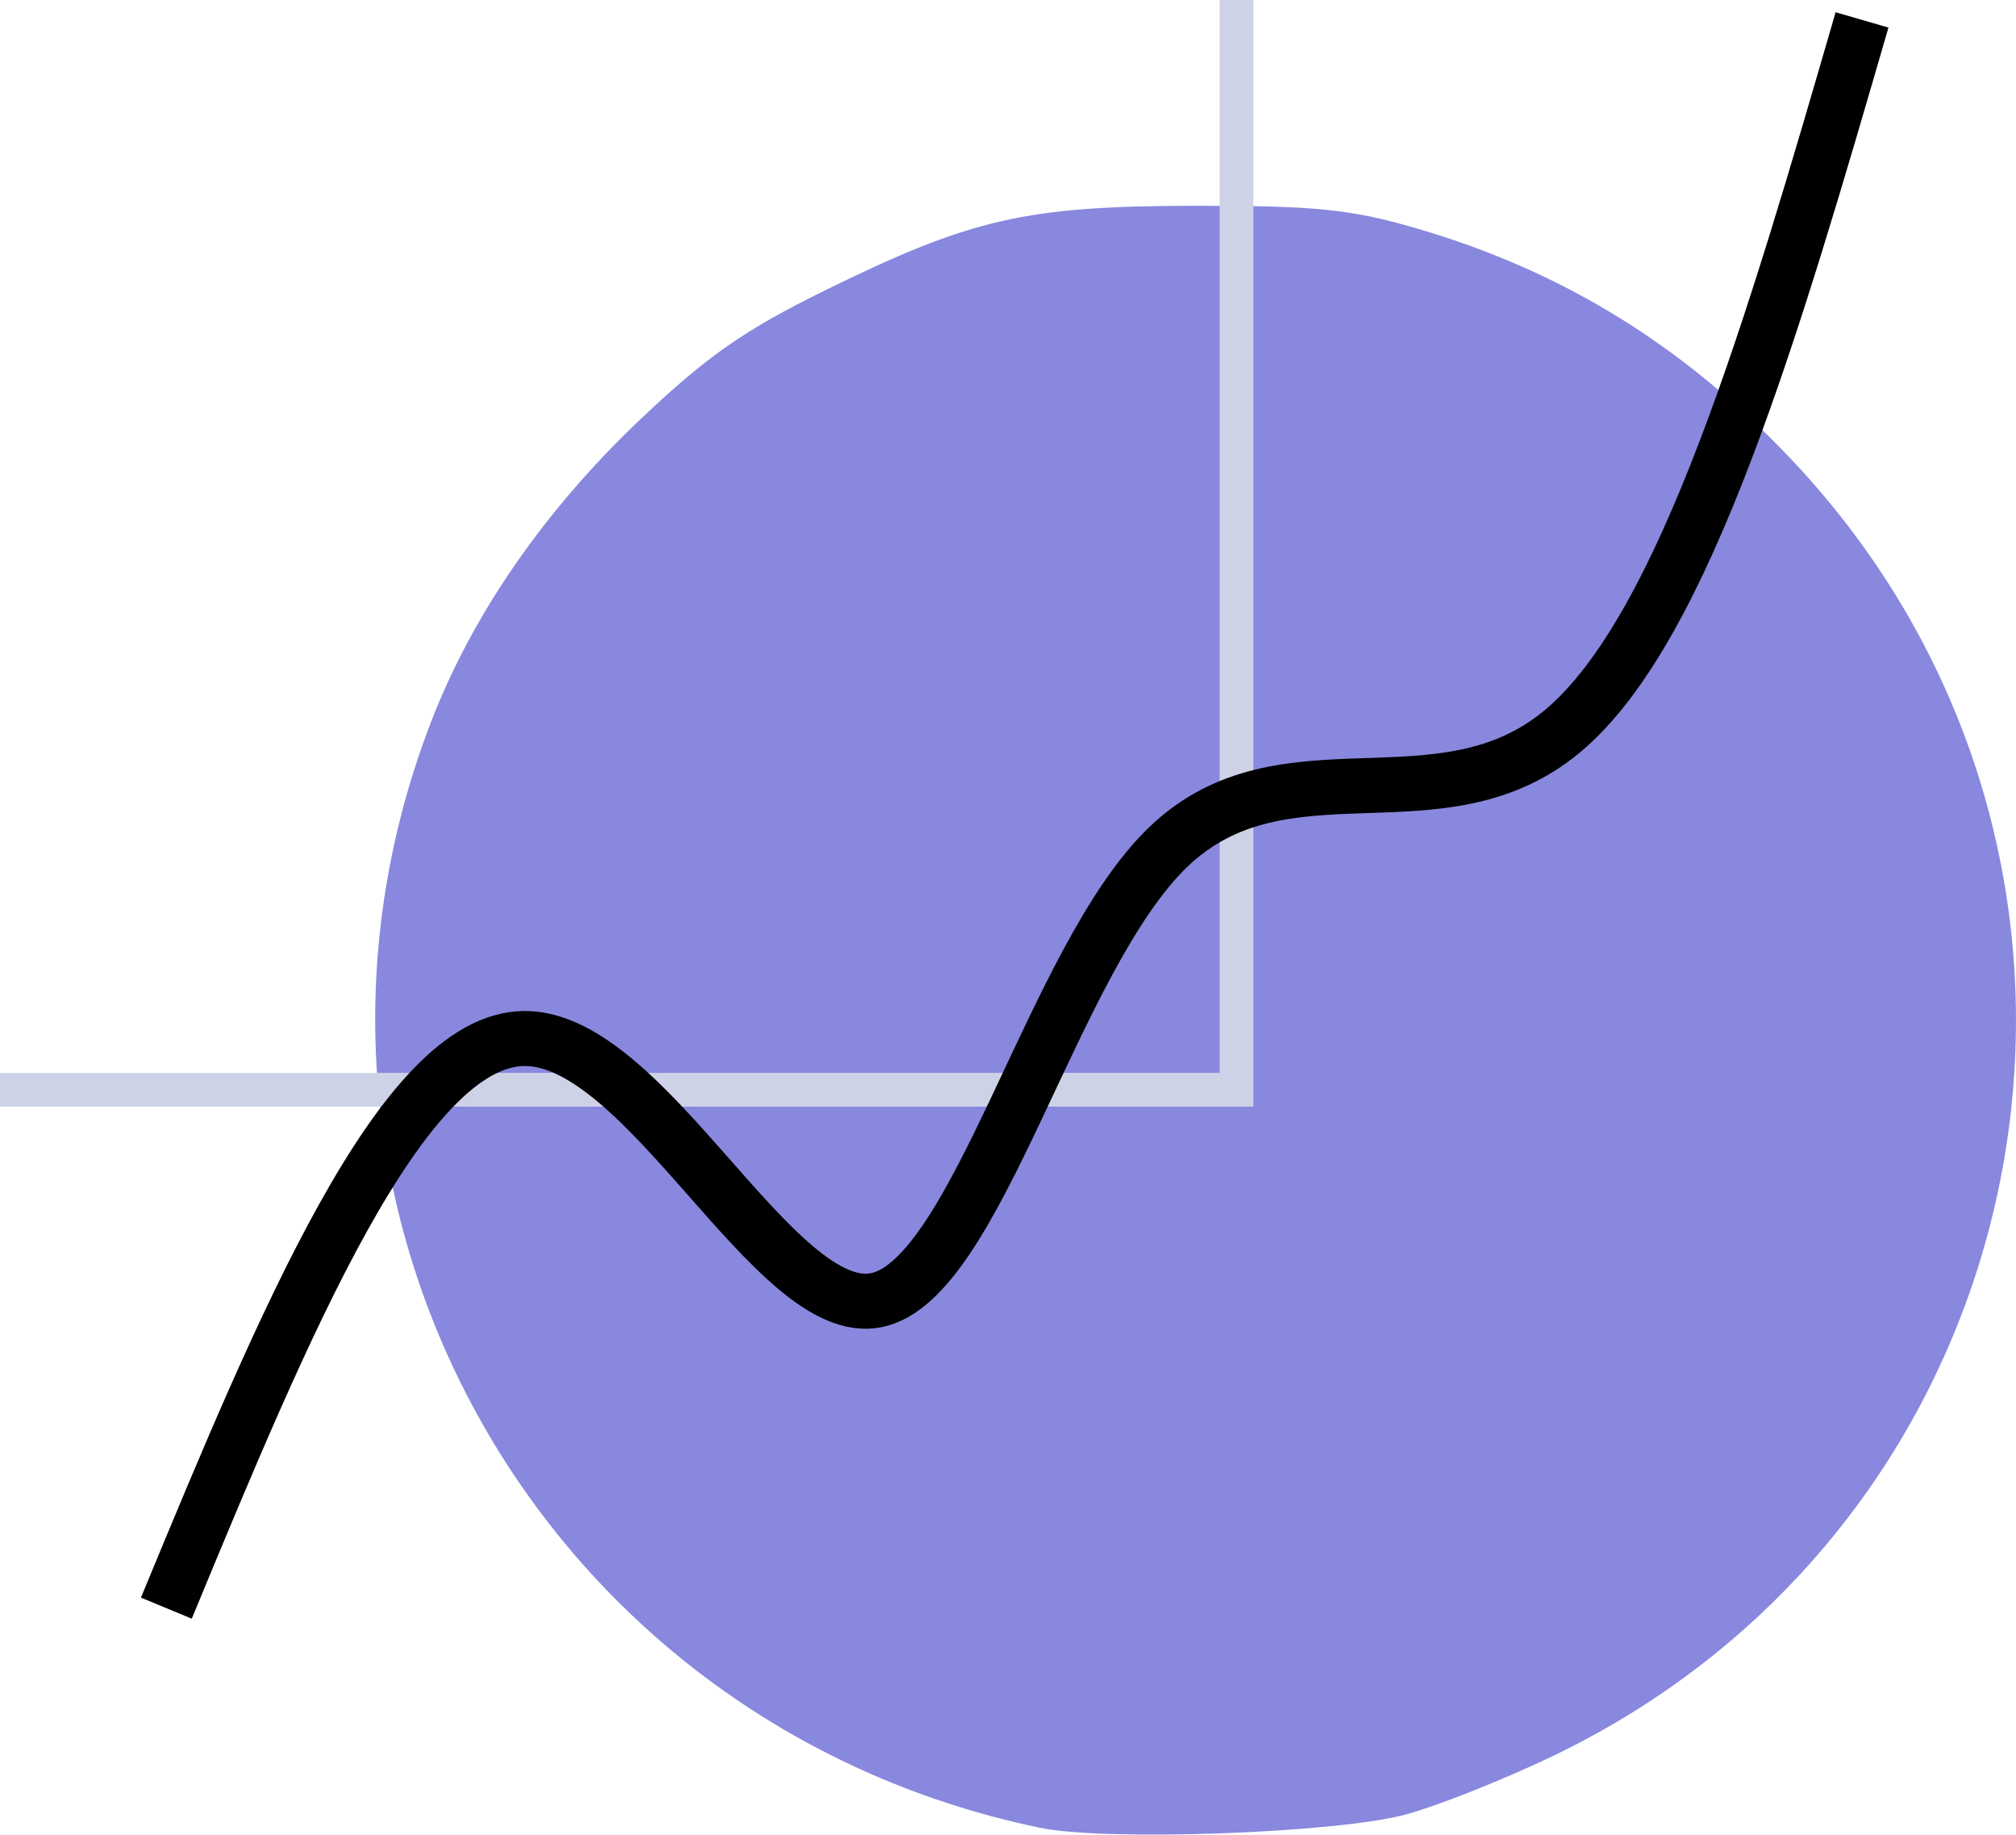
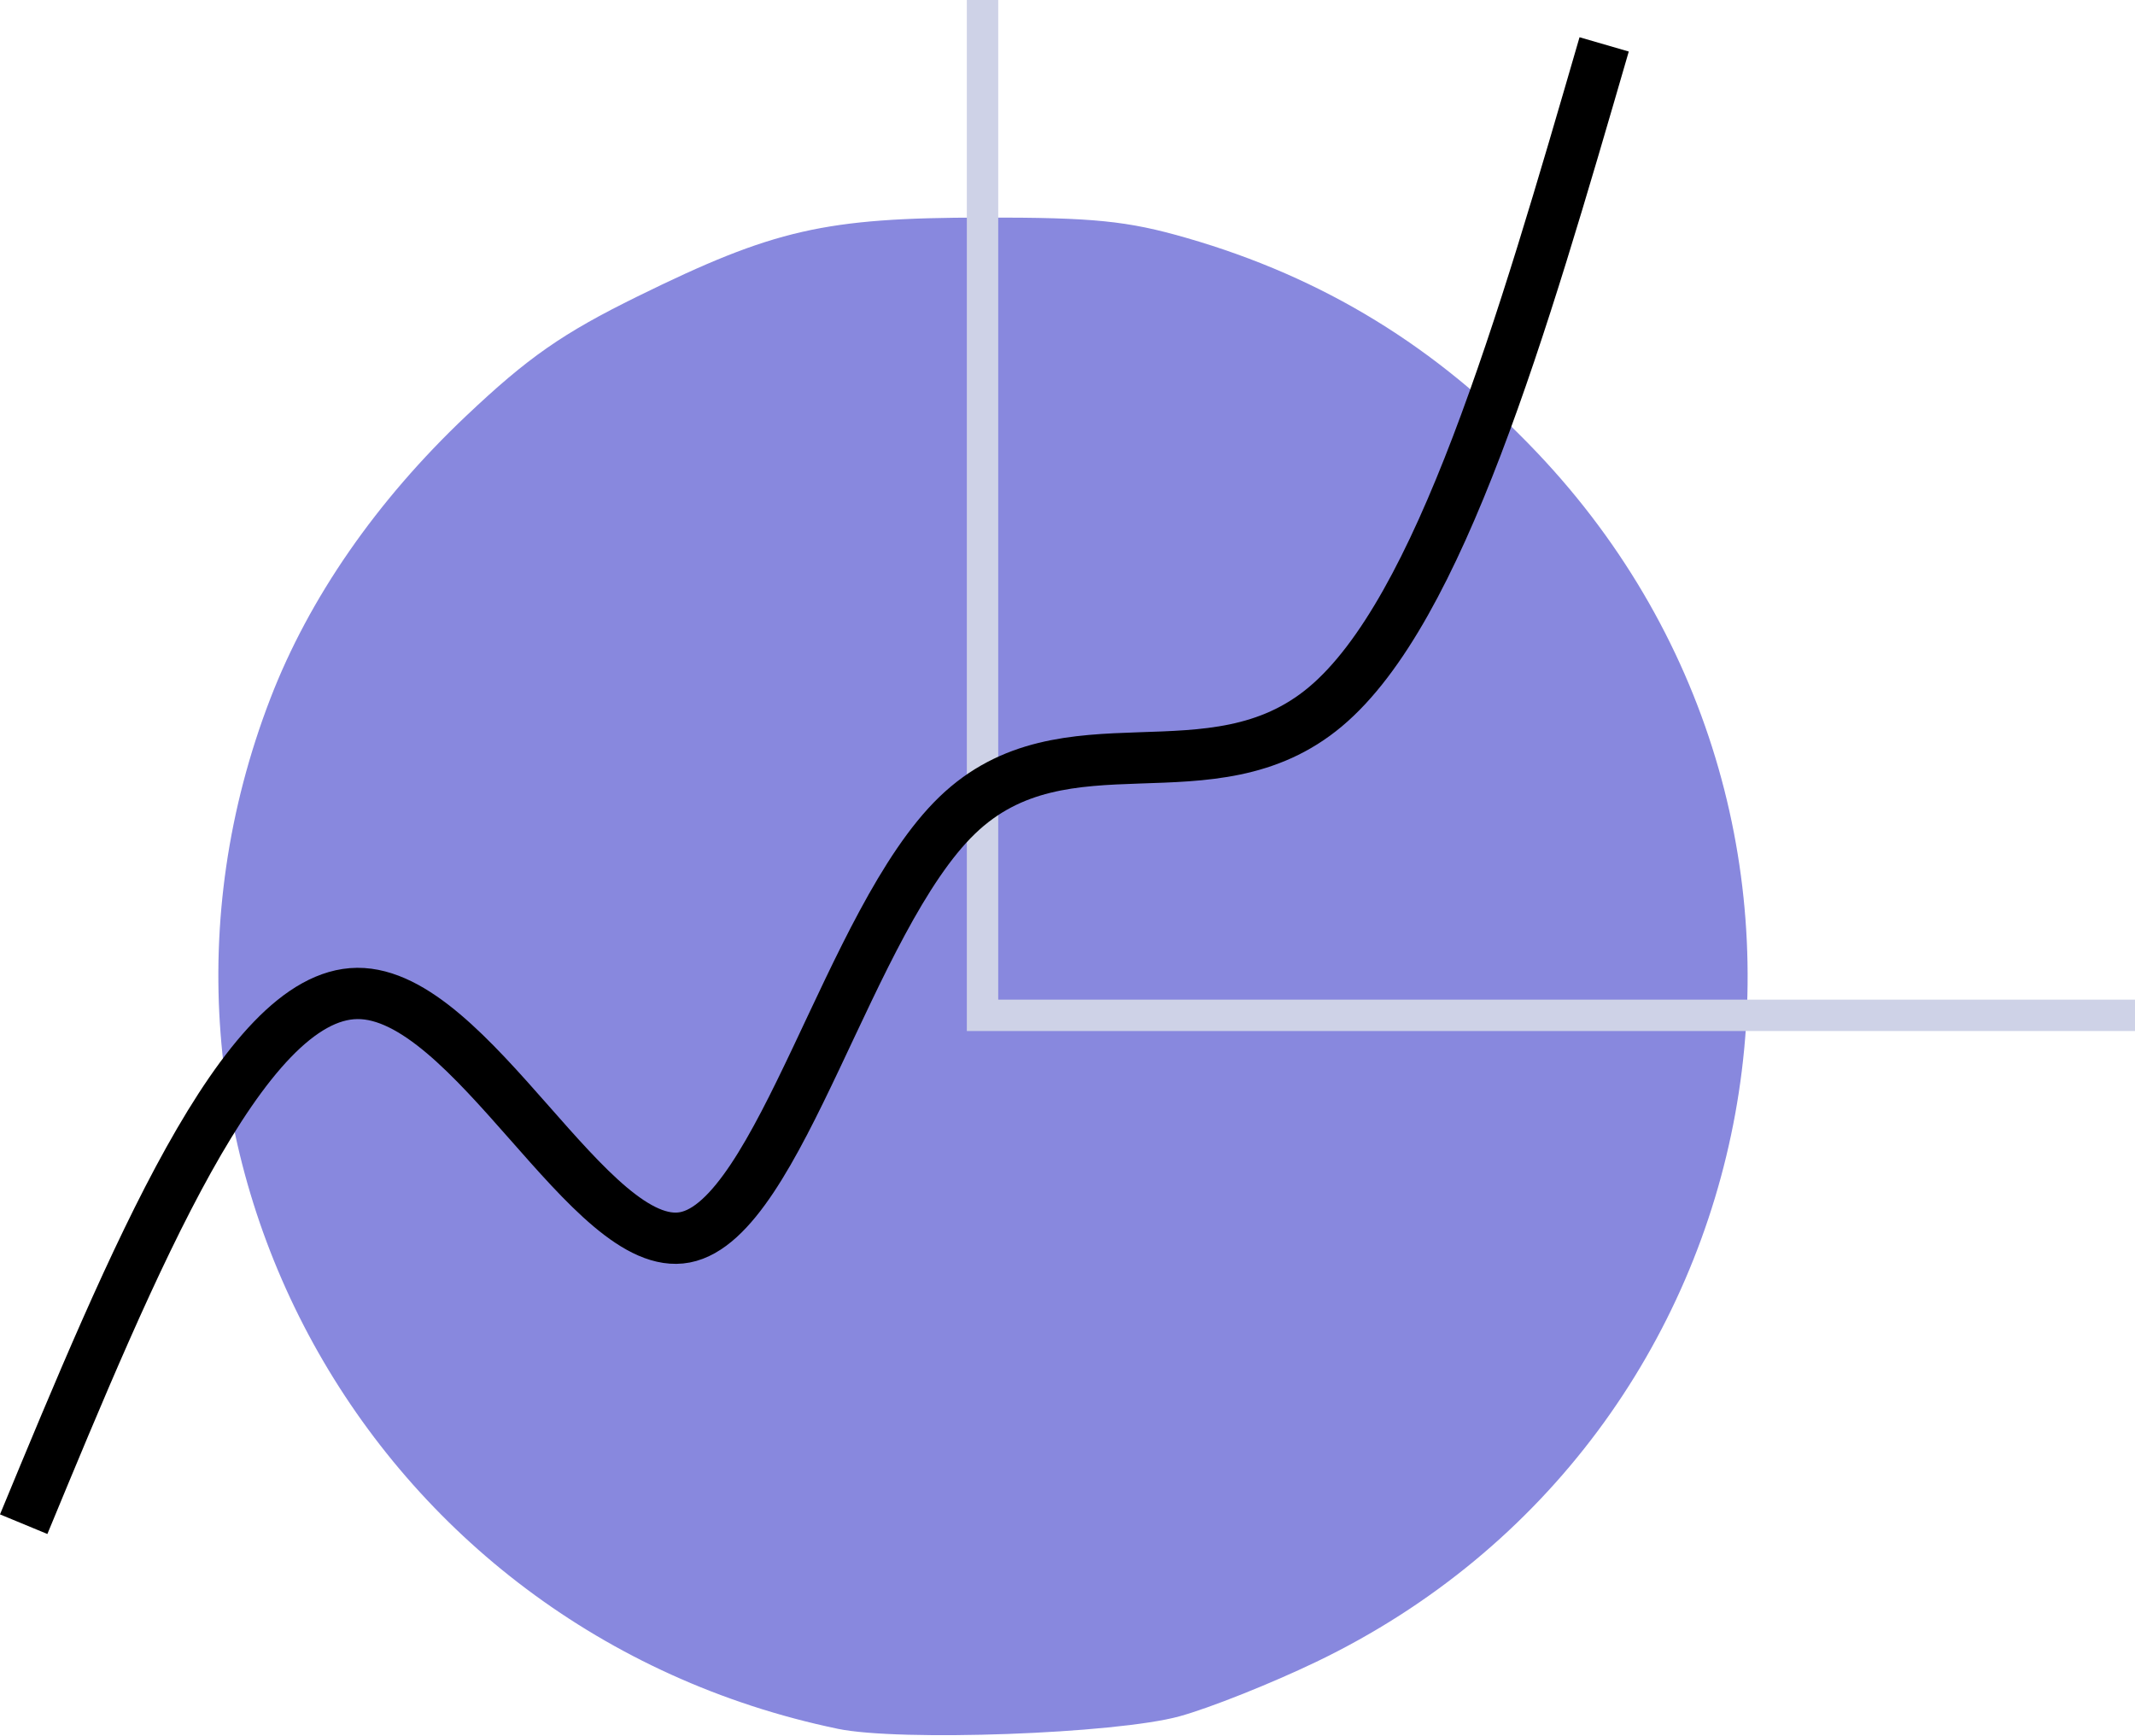
- <svg xmlns="http://www.w3.org/2000/svg" width="109.944mm" height="100.027mm" viewBox="0 0 109.944 100.027" version="1.1" id="svg8">
+ <svg xmlns="http://www.w3.org/2000/svg" width="124.922mm" height="101.538mm" viewBox="0 0 124.922 101.538" version="1.1" id="svg8">
  <defs id="defs2">
    </defs>
-   <g id="layer1" transform="translate(-45.45097,-34.52566)">
-     <g id="g4537">
-       <g id="g4531">
-         <g id="g819" style="opacity:0.99">
-           <path id="path819" d="M 102.144,134.176 C 74.629,128.442 58.924,99.906 68.96,73.88 c 2.265,-5.873 6.207,-11.563 11.448,-16.524 3.623,-3.43 5.644,-4.839 10.042,-7.001 7.974,-3.921 10.942,-4.598 20.206,-4.61 6.471,-0.008 8.439,0.189 11.92,1.195 8.002,2.312 14.612,6.361 20.492,12.553 20.868,21.974 14.363,57.651 -12.901,70.762 -2.646,1.272 -6.254,2.71 -8.018,3.194 -3.733,1.025 -16.371,1.485 -20.005,0.728 z" style="opacity:1;fill:#8787de;fill-opacity:1;stroke:none;stroke-width:0.202;stroke-miterlimit:4;stroke-dasharray:none;stroke-dashoffset:0;stroke-opacity:1" />
-           <path id="path829" d="M 45.451,93.941 H 112.884 V 34.526" style="fill:none;stroke:#ced2e7;stroke-width:1.837;stroke-linecap:butt;stroke-linejoin:miter;stroke-miterlimit:4;stroke-dasharray:none;stroke-opacity:1" />
-         </g>
+   <g id="layer1" transform="translate(-53.13696,-33.01376)" />
+   <g id="layer2" transform="translate(-53.13696,-33.01376)">
+     <g id="g4543">
+       <g id="g4534" transform="translate(1.1458334e-6)">
+         <path style="opacity:0.99;fill:#8787de;fill-opacity:1;stroke:none;stroke-width:0.202;stroke-miterlimit:4;stroke-dasharray:none;stroke-dashoffset:0;stroke-opacity:1" d="M 102.144,134.176 C 74.629,128.442 58.924,99.906 68.96,73.88 c 2.265,-5.873 6.207,-11.563 11.448,-16.524 3.623,-3.43 5.644,-4.839 10.042,-7.001 7.974,-3.921 10.942,-4.598 20.206,-4.61 6.471,-0.008 8.439,0.189 11.92,1.195 8.002,2.312 14.612,6.361 20.492,12.553 20.868,21.974 14.363,57.651 -12.901,70.762 -2.646,1.272 -6.254,2.71 -8.018,3.194 -3.733,1.025 -16.371,1.485 -20.005,0.728 z" id="path819" />
+         <path style="fill:none;stroke:#ced2e7;stroke-width:1.837;stroke-linecap:butt;stroke-linejoin:miter;stroke-miterlimit:4;stroke-dasharray:none;stroke-opacity:1" d="M 178.059,92.429 H 110.626 V 33.014" id="path829" />
      </g>
+       <path id="path825" d="m 54.523,122.206 c 6.415,-15.502 12.829,-31.004 19.519,-31.058 6.689,-0.054 13.654,15.34 19.178,14.271 5.524,-1.069 9.606,-18.601 15.923,-24.694 6.317,-6.093 14.87,-0.748 21.552,-6.36 6.682,-5.613 11.493,-22.184 16.303,-38.754" style="fill:none;fill-opacity:1;stroke:#000000;stroke-width:3;stroke-linecap:butt;stroke-linejoin:miter;stroke-miterlimit:4;stroke-dasharray:none;stroke-dashoffset:0;stroke-opacity:1" />
    </g>
  </g>
-   <g id="layer2" transform="translate(-45.45097,-34.52566)">
-     <path style="fill:none;fill-opacity:1;stroke:#000000;stroke-width:3;stroke-linecap:butt;stroke-linejoin:miter;stroke-miterlimit:4;stroke-dasharray:none;stroke-dashoffset:0;stroke-opacity:1" d="m 54.523,122.206 c 6.415,-15.502 12.829,-31.004 19.519,-31.058 6.689,-0.054 13.654,15.34 19.178,14.271 5.524,-1.069 9.606,-18.601 15.923,-24.694 6.317,-6.093 14.87,-0.748 21.552,-6.36 6.682,-5.613 11.493,-22.184 16.303,-38.754" id="path825" />
-   </g>
</svg>
